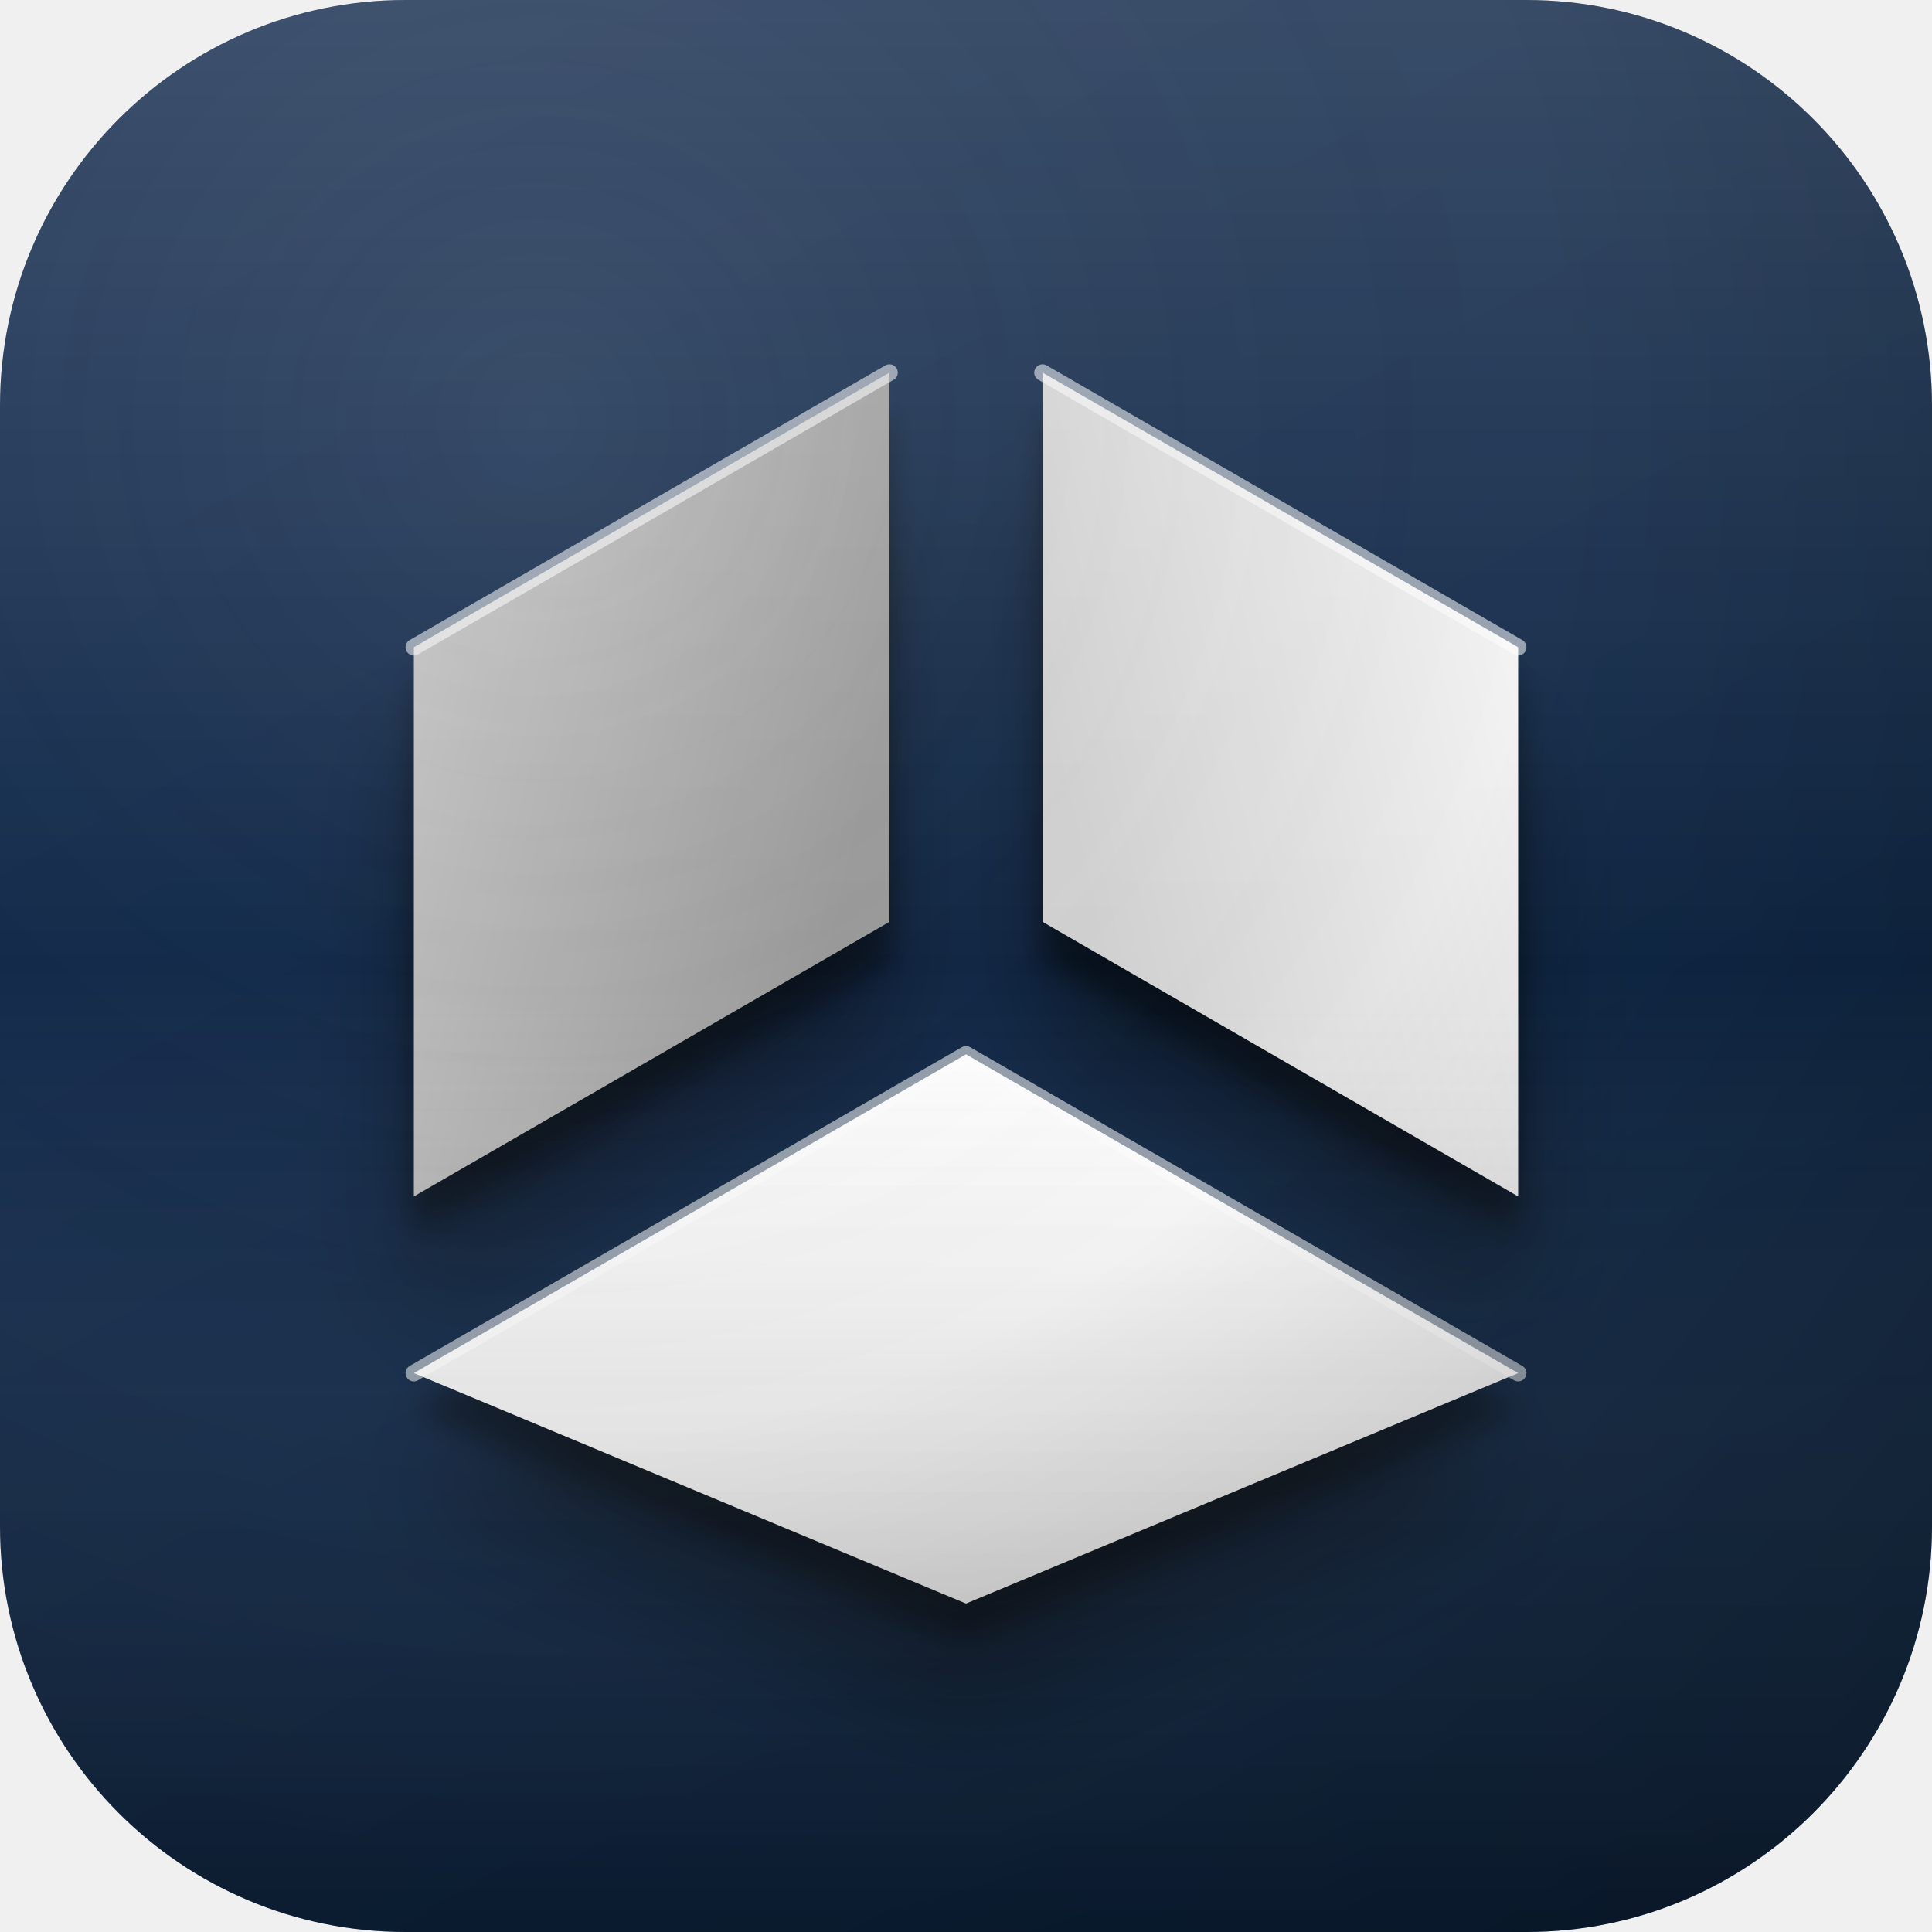
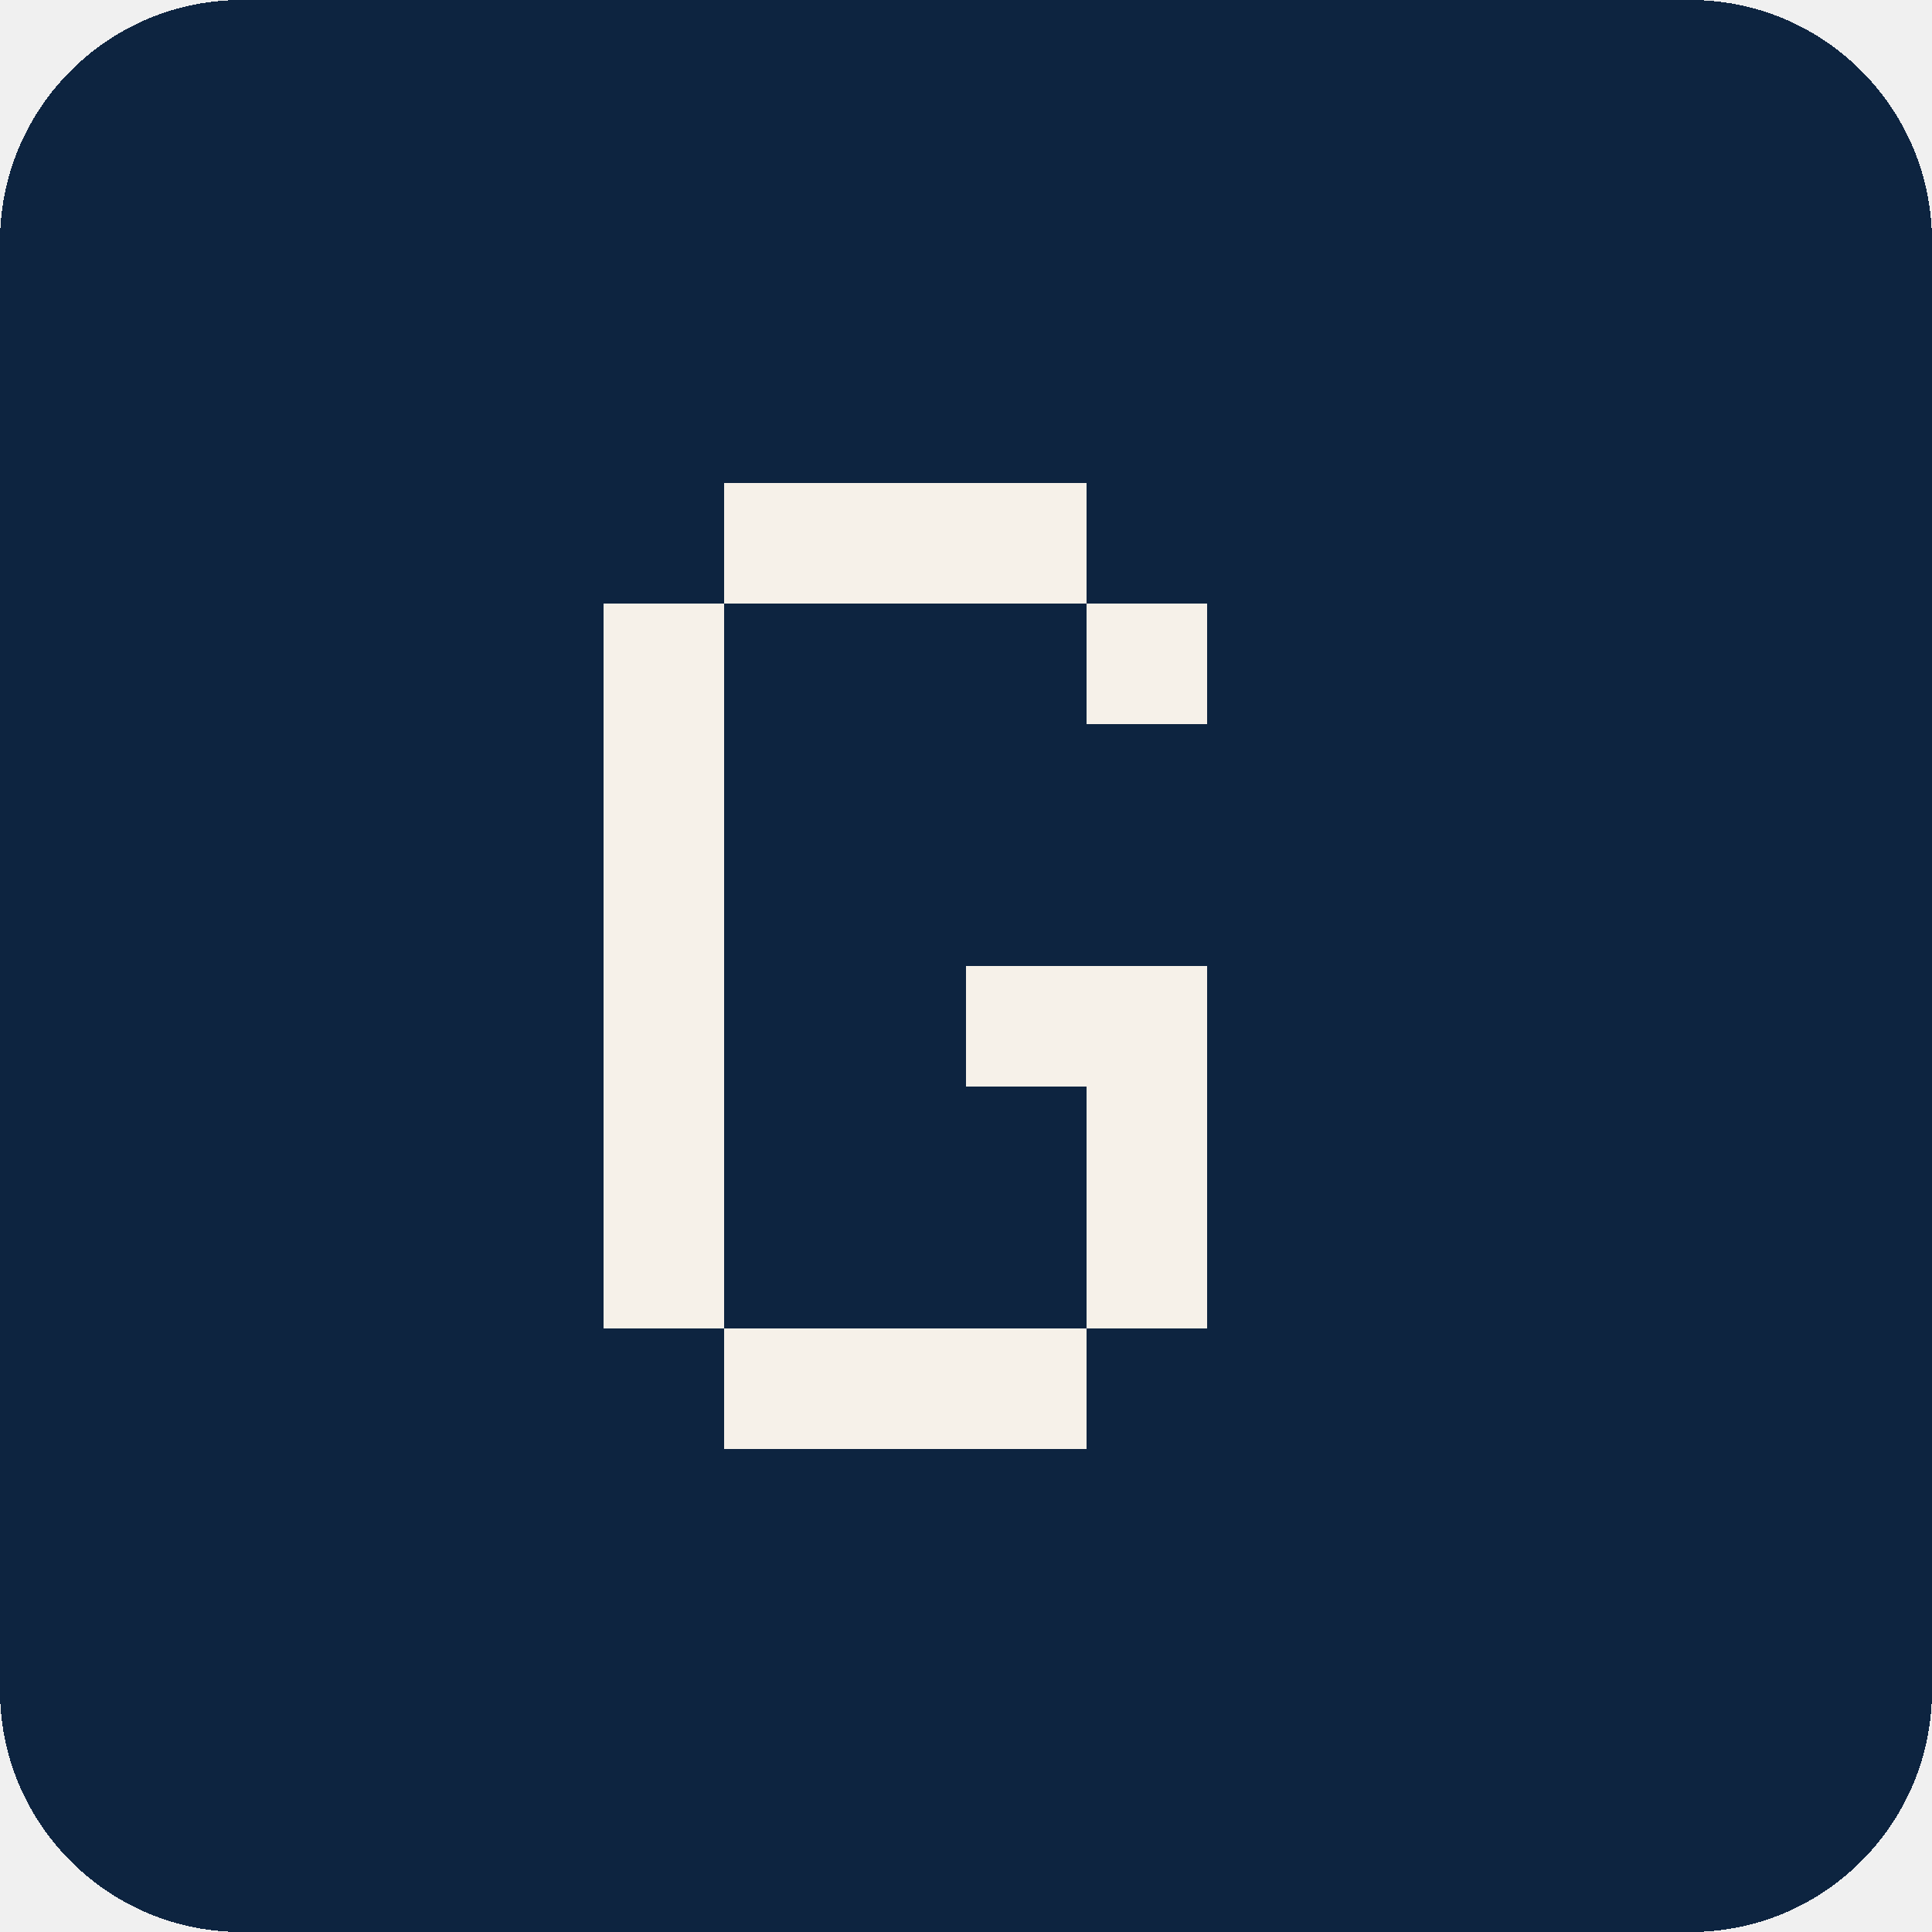
- <svg xmlns="http://www.w3.org/2000/svg" viewBox="0 0 100 100" role="img" aria-label="Gridec">
-   <defs>
-     <linearGradient id="bg" x1="0" y1="0" x2="0.55" y2="1">
-       <stop offset="0" stop-color="#162E52" />
-       <stop offset="1" stop-color="#0D2440" />
-     </linearGradient>
-     <linearGradient id="f0" x1="0" y1="0" x2="1" y2="0.4">
-       <stop offset="0" stop-color="#C6C6C6" />
-       <stop offset="1" stop-color="#9A9A9A" />
-     </linearGradient>
-     <linearGradient id="f1" x1="1" y1="0" x2="0" y2="0.4">
-       <stop offset="0" stop-color="#F6F6F6" />
-       <stop offset="1" stop-color="#D2D2D2" />
-     </linearGradient>
-     <linearGradient id="f2" x1="0.5" y1="0" x2="0.5" y2="1">
-       <stop offset="0" stop-color="#FFFFFF" />
-       <stop offset="1" stop-color="#E4E4E4" />
-     </linearGradient>
-     <linearGradient id="sn" x1="0" y1="0" x2="0" y2="1">
-       <stop offset="0" stop-color="#FFFFFF" stop-opacity="0.16" />
-       <stop offset="0.5" stop-color="#FFFFFF" stop-opacity="0" />
-       <stop offset="1" stop-color="#000000" stop-opacity="0.20" />
-     </linearGradient>
-     <radialGradient id="vg" cx="0.28" cy="0.22" r="0.95">
-       <stop offset="0" stop-color="#FFFFFF" stop-opacity="0.07" />
-       <stop offset="0.55" stop-color="#000000" stop-opacity="0" />
-       <stop offset="1" stop-color="#000000" stop-opacity="0.22" />
-     </radialGradient>
-     <filter id="s0" x="-50%" y="-50%" width="200%" height="200%">
-       <feGaussianBlur stdDeviation="8.58" />
-     </filter>
-     <filter id="s1" x="-50%" y="-50%" width="200%" height="200%">
-       <feGaussianBlur stdDeviation="2.31" />
-     </filter>
-   </defs>
-   <rect width="100" height="100" rx="21.0" fill="url(#bg)" />
-   <g transform="translate(50.0 55.94) scale(0.33)" fill-opacity="0.38" filter="url(#s0)">
-     <path d="M-86.603 -50 L-12.0 -93.072 L-12.0 -6.928 L-86.603 36.144 Z" />
-     <path d="M86.603 -50 L12.0 -93.072 L12.0 -6.928 L86.603 36.144 Z" />
-     <path d="M-86.603 63.856 L0 13.856 L86.603 63.856 L0 100 Z" />
-   </g>
-   <g transform="translate(50.0 51.98) scale(0.33)" fill-opacity="0.45" filter="url(#s1)">
-     <path d="M-86.603 -50 L-12.0 -93.072 L-12.0 -6.928 L-86.603 36.144 Z" />
-     <path d="M86.603 -50 L12.0 -93.072 L12.0 -6.928 L86.603 36.144 Z" />
-     <path d="M-86.603 63.856 L0 13.856 L86.603 63.856 L0 100 Z" />
-   </g>
-   <g transform="translate(50.0 50.0) scale(0.33)">
-     <path fill="url(#f0)" d="M-86.603 -50 L-12.0 -93.072 L-12.0 -6.928 L-86.603 36.144 Z" />
-     <path fill="url(#f1)" d="M86.603 -50 L12.0 -93.072 L12.0 -6.928 L86.603 36.144 Z" />
-     <path fill="url(#f2)" d="M-86.603 63.856 L0 13.856 L86.603 63.856 L0 100 Z" />
-     <path d="M-86.603 -50 L-12.0 -93.072" fill="none" stroke="#FFFFFF" stroke-opacity="0.55" stroke-width="2.6" stroke-linecap="round" stroke-linejoin="round" />
-     <path d="M12.0 -93.072 L86.603 -50" fill="none" stroke="#FFFFFF" stroke-opacity="0.55" stroke-width="2.6" stroke-linecap="round" stroke-linejoin="round" />
-     <path d="M-86.603 63.856 L0 13.856 L86.603 63.856" fill="none" stroke="#FFFFFF" stroke-opacity="0.55" stroke-width="2.6" stroke-linecap="round" stroke-linejoin="round" />
-   </g>
-   <rect width="100" height="100" rx="21.0" fill="url(#sn)" />
-   <rect width="100" height="100" rx="21.0" fill="url(#vg)" />
+ <svg xmlns="http://www.w3.org/2000/svg" viewBox="0 0 16 16" shape-rendering="crispEdges">
+   <rect width="16" height="16" rx="2" fill="#0D2440" />
+   <rect x="6" y="4" width="3" height="1" fill="#F6F1E9" />
+   <rect x="5" y="5" width="1" height="1" fill="#F6F1E9" />
+   <rect x="9" y="5" width="1" height="1" fill="#F6F1E9" />
+   <rect x="5" y="6" width="1" height="1" fill="#F6F1E9" />
+   <rect x="5" y="7" width="1" height="1" fill="#F6F1E9" />
+   <rect x="5" y="8" width="1" height="1" fill="#F6F1E9" />
+   <rect x="8" y="8" width="2" height="1" fill="#F6F1E9" />
+   <rect x="5" y="9" width="1" height="1" fill="#F6F1E9" />
+   <rect x="9" y="9" width="1" height="1" fill="#F6F1E9" />
+   <rect x="5" y="10" width="1" height="1" fill="#F6F1E9" />
+   <rect x="9" y="10" width="1" height="1" fill="#F6F1E9" />
+   <rect x="6" y="11" width="3" height="1" fill="#F6F1E9" />
</svg>
